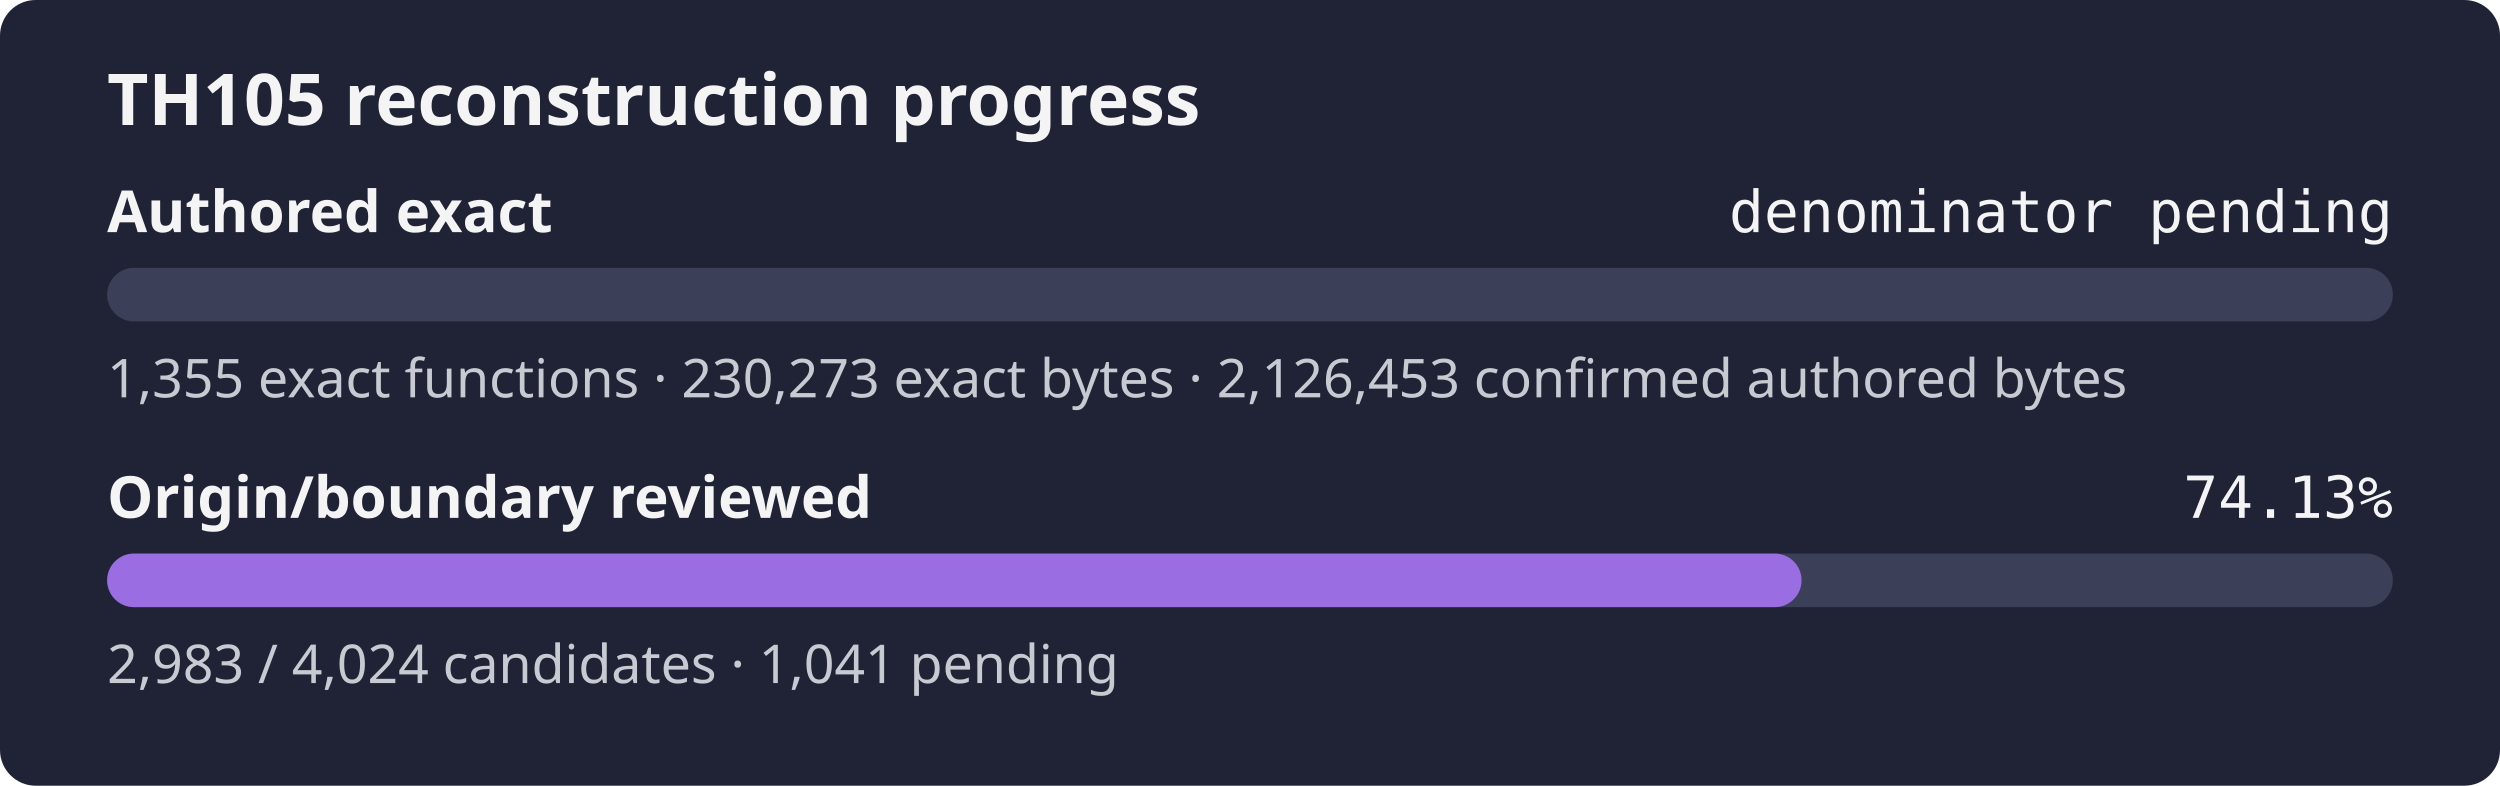
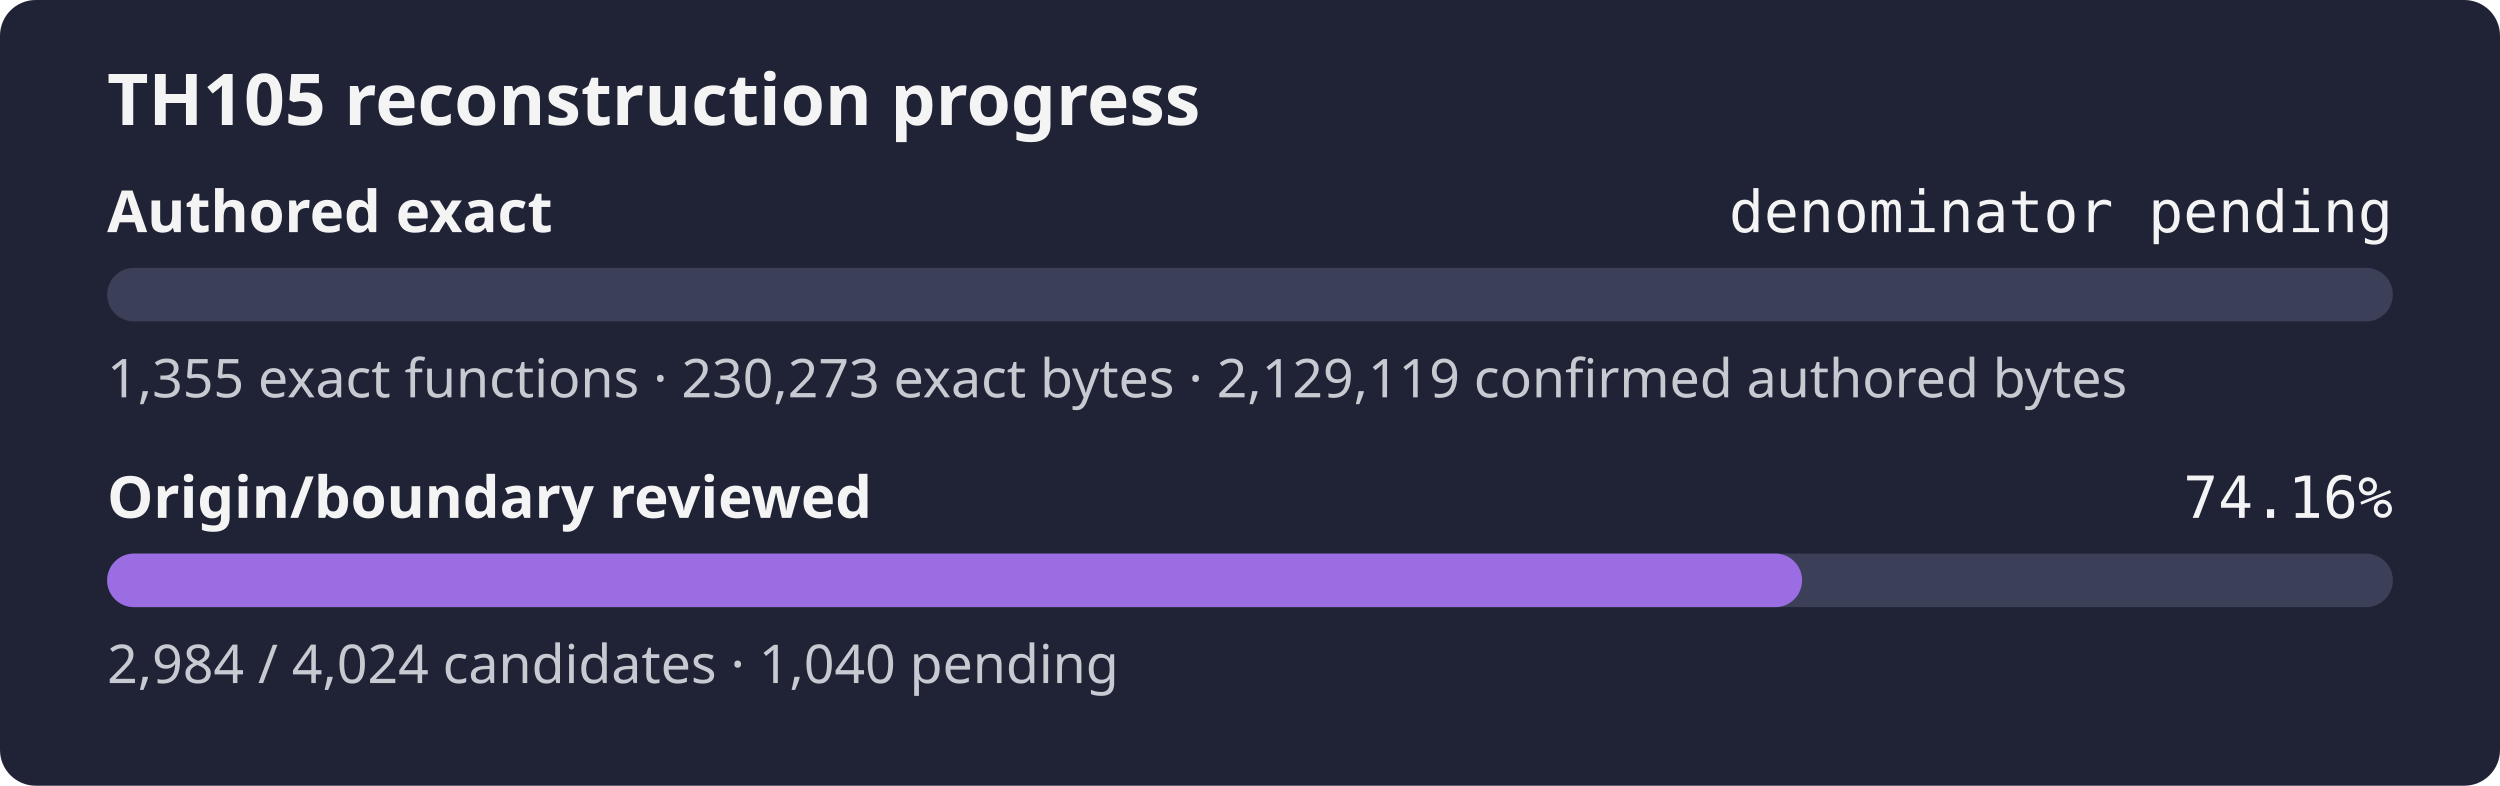
- <svg xmlns="http://www.w3.org/2000/svg" width="560" height="176" role="img" aria-label="TH105 reconstruction progress: authored exact denominator pending, origin review 74.13%">
+ <svg xmlns="http://www.w3.org/2000/svg" width="560" height="176" role="img" aria-label="TH105 reconstruction progress: authored exact denominator pending, origin review 74.16%">
  <rect width="560" height="176" rx="8" fill="#1f2335" />
  <text x="24" y="28" fill="#f4f4f5" font-family="sans-serif" font-size="16" font-weight="600">TH105 reconstruction progress</text>
  <text x="24" y="52" fill="#f4f4f5" font-family="sans-serif" font-size="13" font-weight="600">Authored exact</text>
  <text x="536" y="52" fill="#f4f4f5" text-anchor="end" font-family="monospace" font-size="13">denominator pending</text>
  <rect x="24" y="60" width="512" height="12" rx="6" fill="#3b4058" />
  <rect x="24" y="60" width="0.00" height="12" rx="6" fill="#9b6de3" />
-   <text x="24" y="89" fill="#c8cad2" font-family="sans-serif" font-size="12">1,355 exact functions · 230,273 exact bytes · 2,126,453 confirmed authored bytes</text>
+   <text x="24" y="89" fill="#c8cad2" font-family="sans-serif" font-size="12">1,355 exact functions · 230,273 exact bytes · 2,129,119 confirmed authored bytes</text>
  <text x="24" y="116" fill="#f4f4f5" font-family="sans-serif" font-size="13" font-weight="600">Origin/boundary reviewed</text>
-   <text x="536" y="116" fill="#f4f4f5" text-anchor="end" font-family="monospace" font-size="13">74.13%</text>
+   <text x="536" y="116" fill="#f4f4f5" text-anchor="end" font-family="monospace" font-size="13">74.16%</text>
  <rect x="24" y="124" width="512" height="12" rx="6" fill="#3b4058" />
-   <rect x="24" y="124" width="379.55" height="12" rx="6" fill="#9b6de3" />
-   <text x="24" y="153" fill="#c8cad2" font-family="sans-serif" font-size="12">2,983 / 4,024 candidates · 1,041 pending</text>
+   <rect x="24" y="124" width="379.67" height="12" rx="6" fill="#9b6de3" />
+   <text x="24" y="153" fill="#c8cad2" font-family="sans-serif" font-size="12">2,984 / 4,024 candidates · 1,040 pending</text>
</svg>
